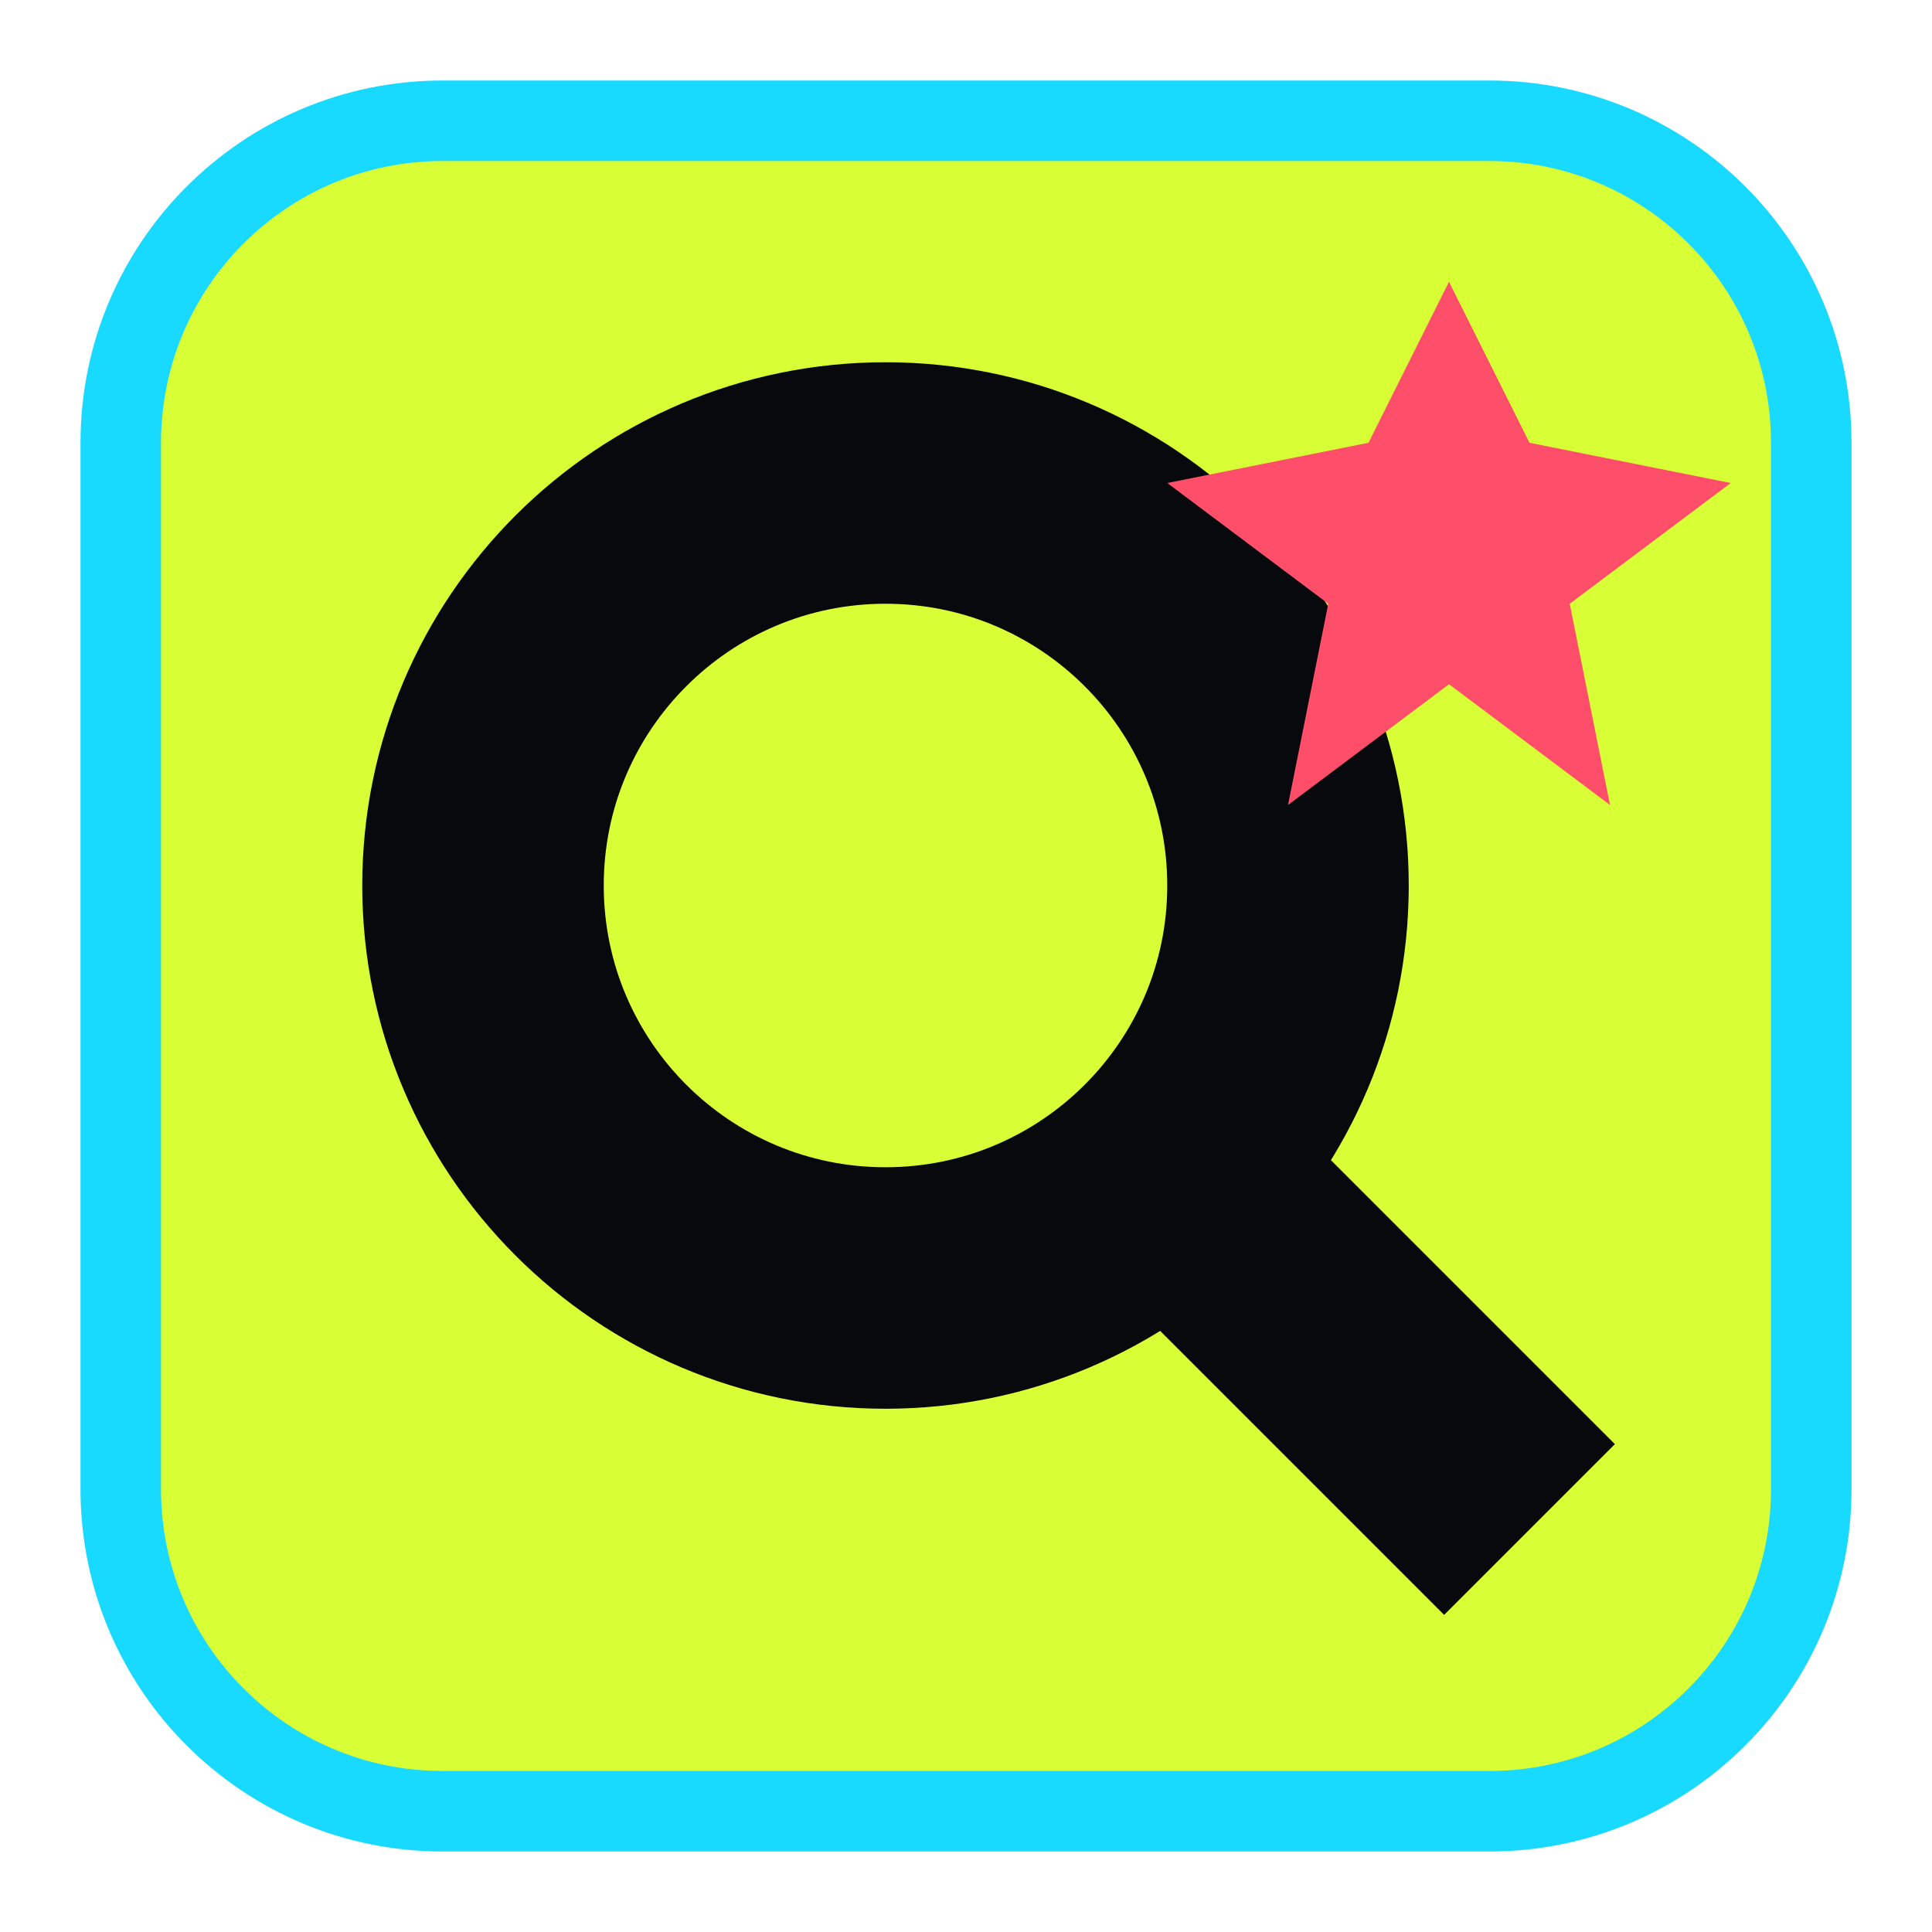
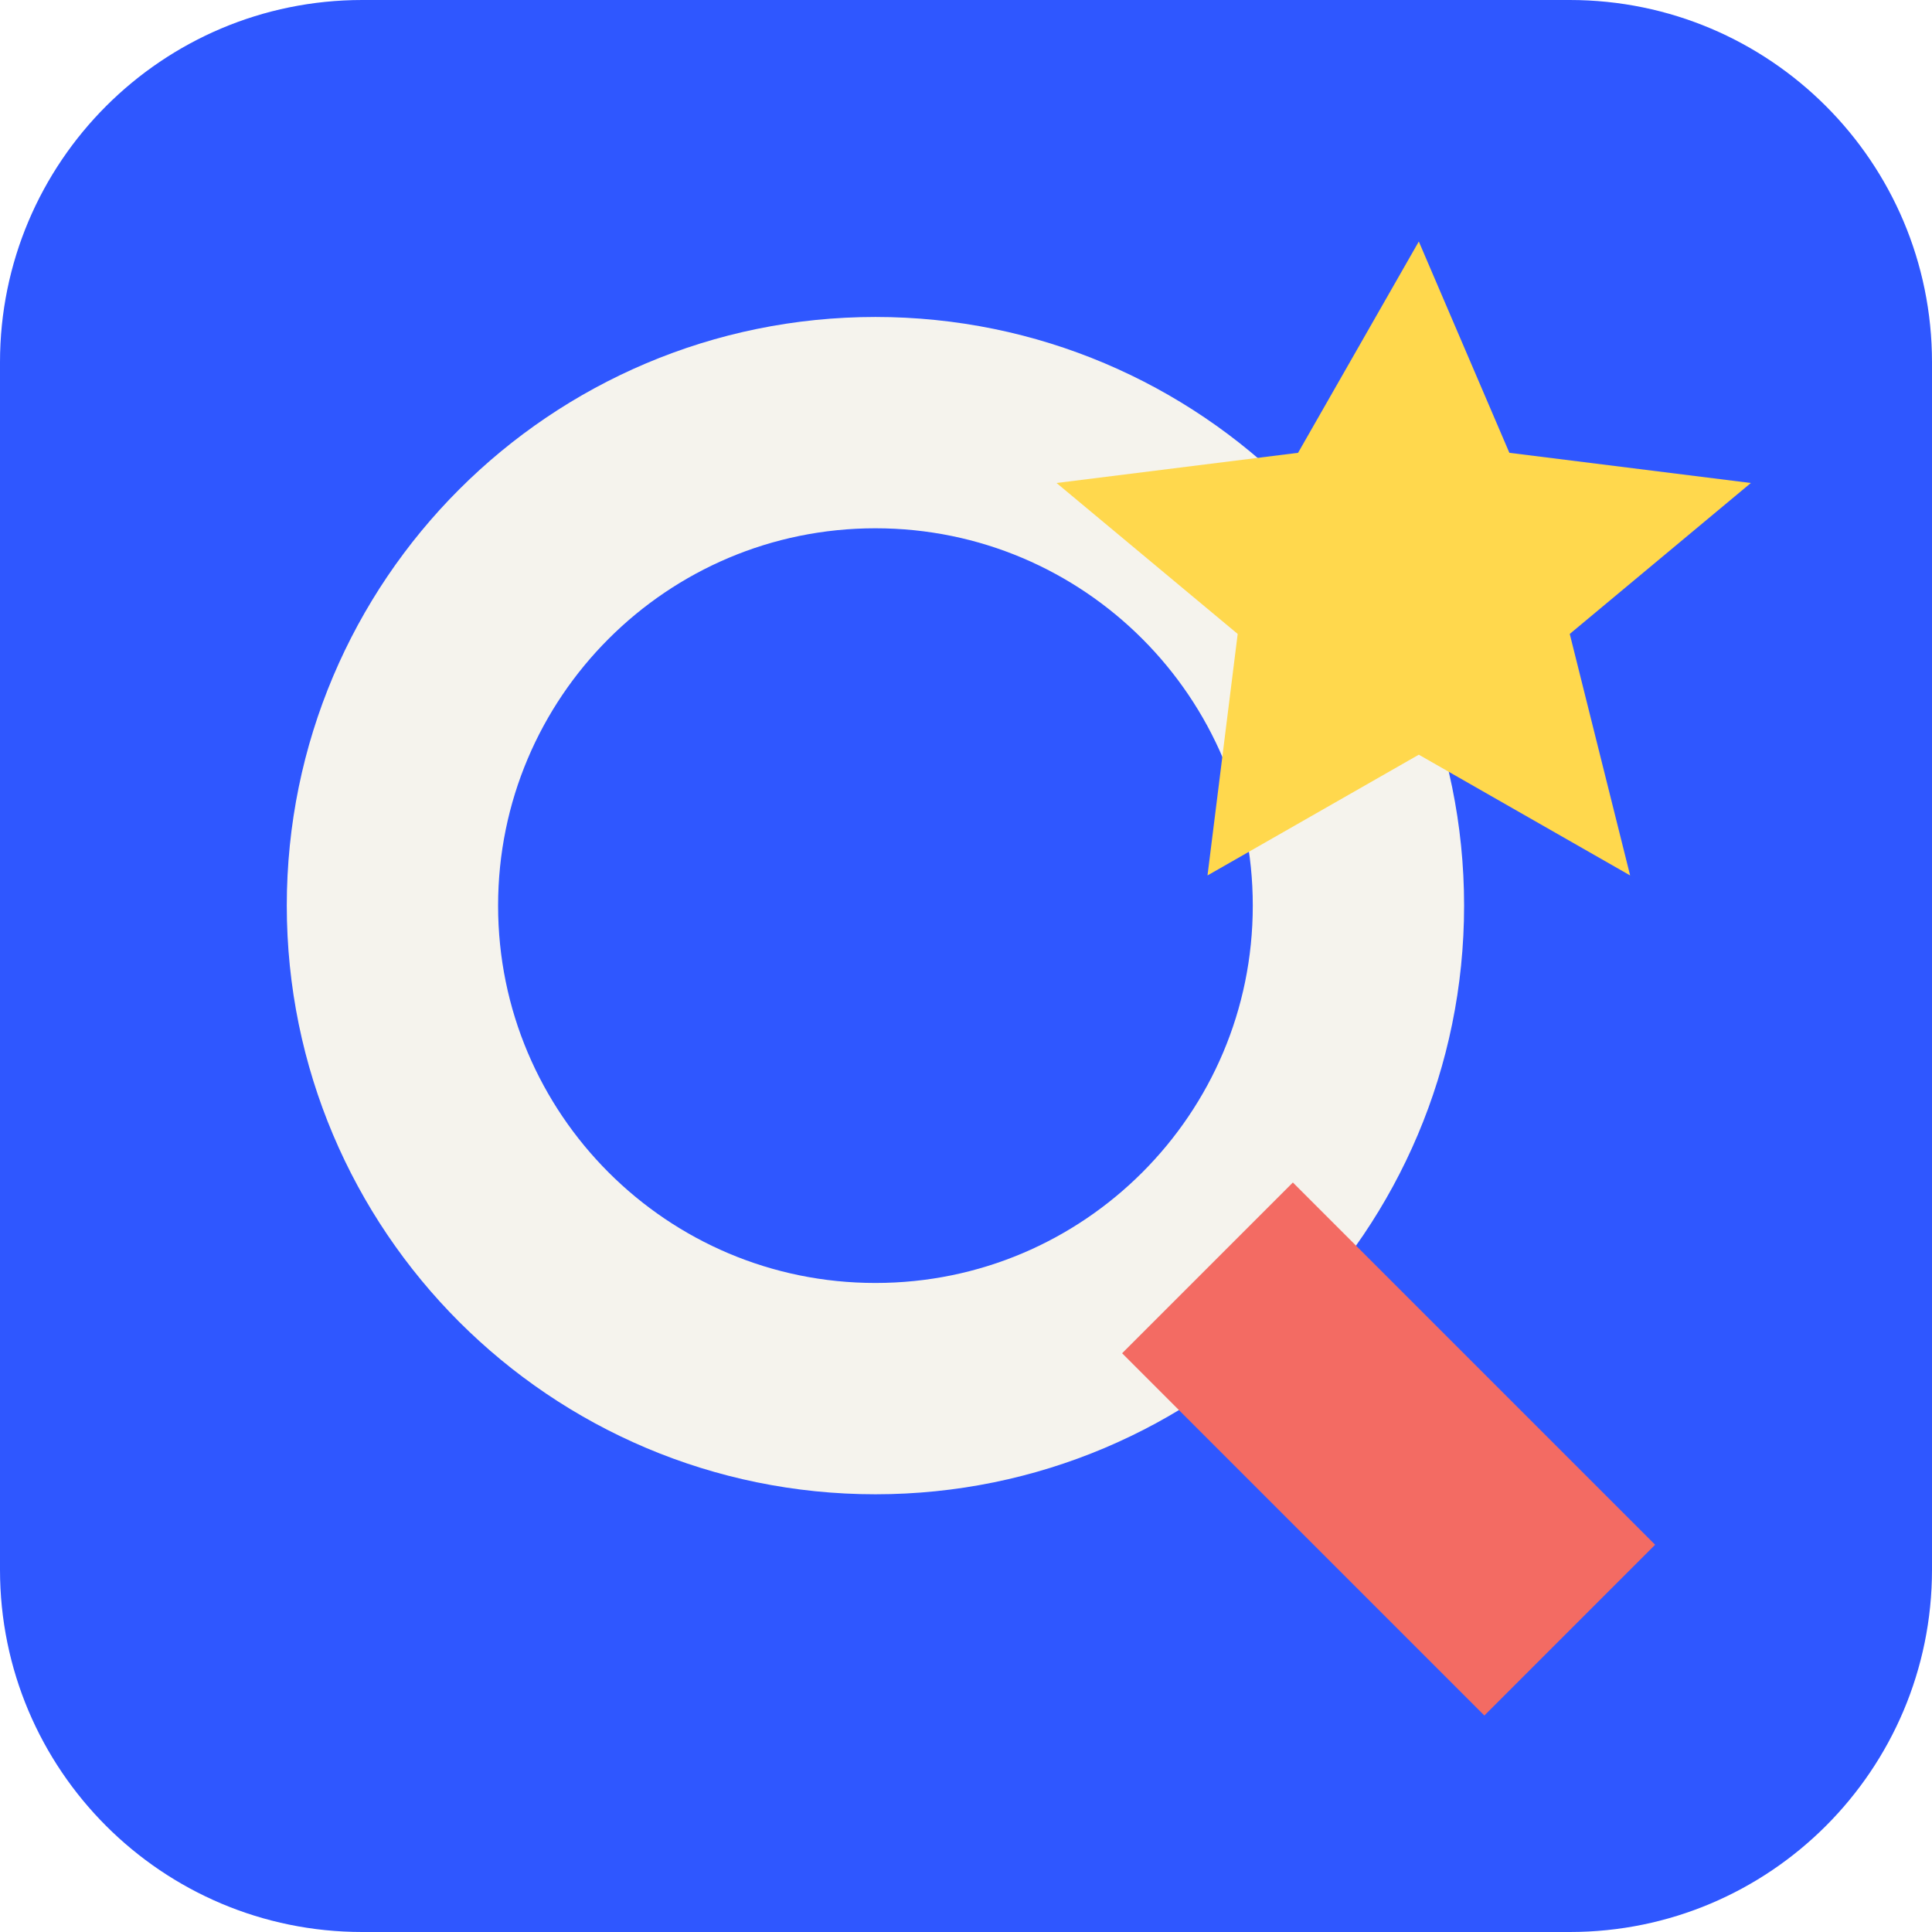
- <svg xmlns="http://www.w3.org/2000/svg" viewBox="0 0 48 48" fill="none">
-   <rect x="3" y="3" width="42" height="42" rx="8" fill="#d8ff36" stroke="#18d9ff" stroke-width="2" />
-   <circle cx="22" cy="22" r="10" stroke="#07090d" stroke-width="6" />
-   <path d="M28 28L38 38" stroke="#07090d" stroke-width="6" />
-   <path d="M36 7L38 11L43 12L39 15L40 20L36 17L32 20L33 15L29 12L34 11L36 7Z" fill="#ff4e6a" />
+ <svg xmlns="http://www.w3.org/2000/svg" viewBox="0 0 64 64">
+   <rect width="64" height="64" rx="12" fill="#2f57ff" />
+   <circle cx="29" cy="30" r="16" fill="none" stroke="#f5f3ed" stroke-width="7" />
+   <path d="m40 42 12 12" fill="none" stroke="#f36b63" stroke-width="8" />
+   <path d="m47 8 3 7 8 1-6 5 2 8-7-4-7 4 1-8-6-5 8-1Z" fill="#ffd84d" />
</svg>
